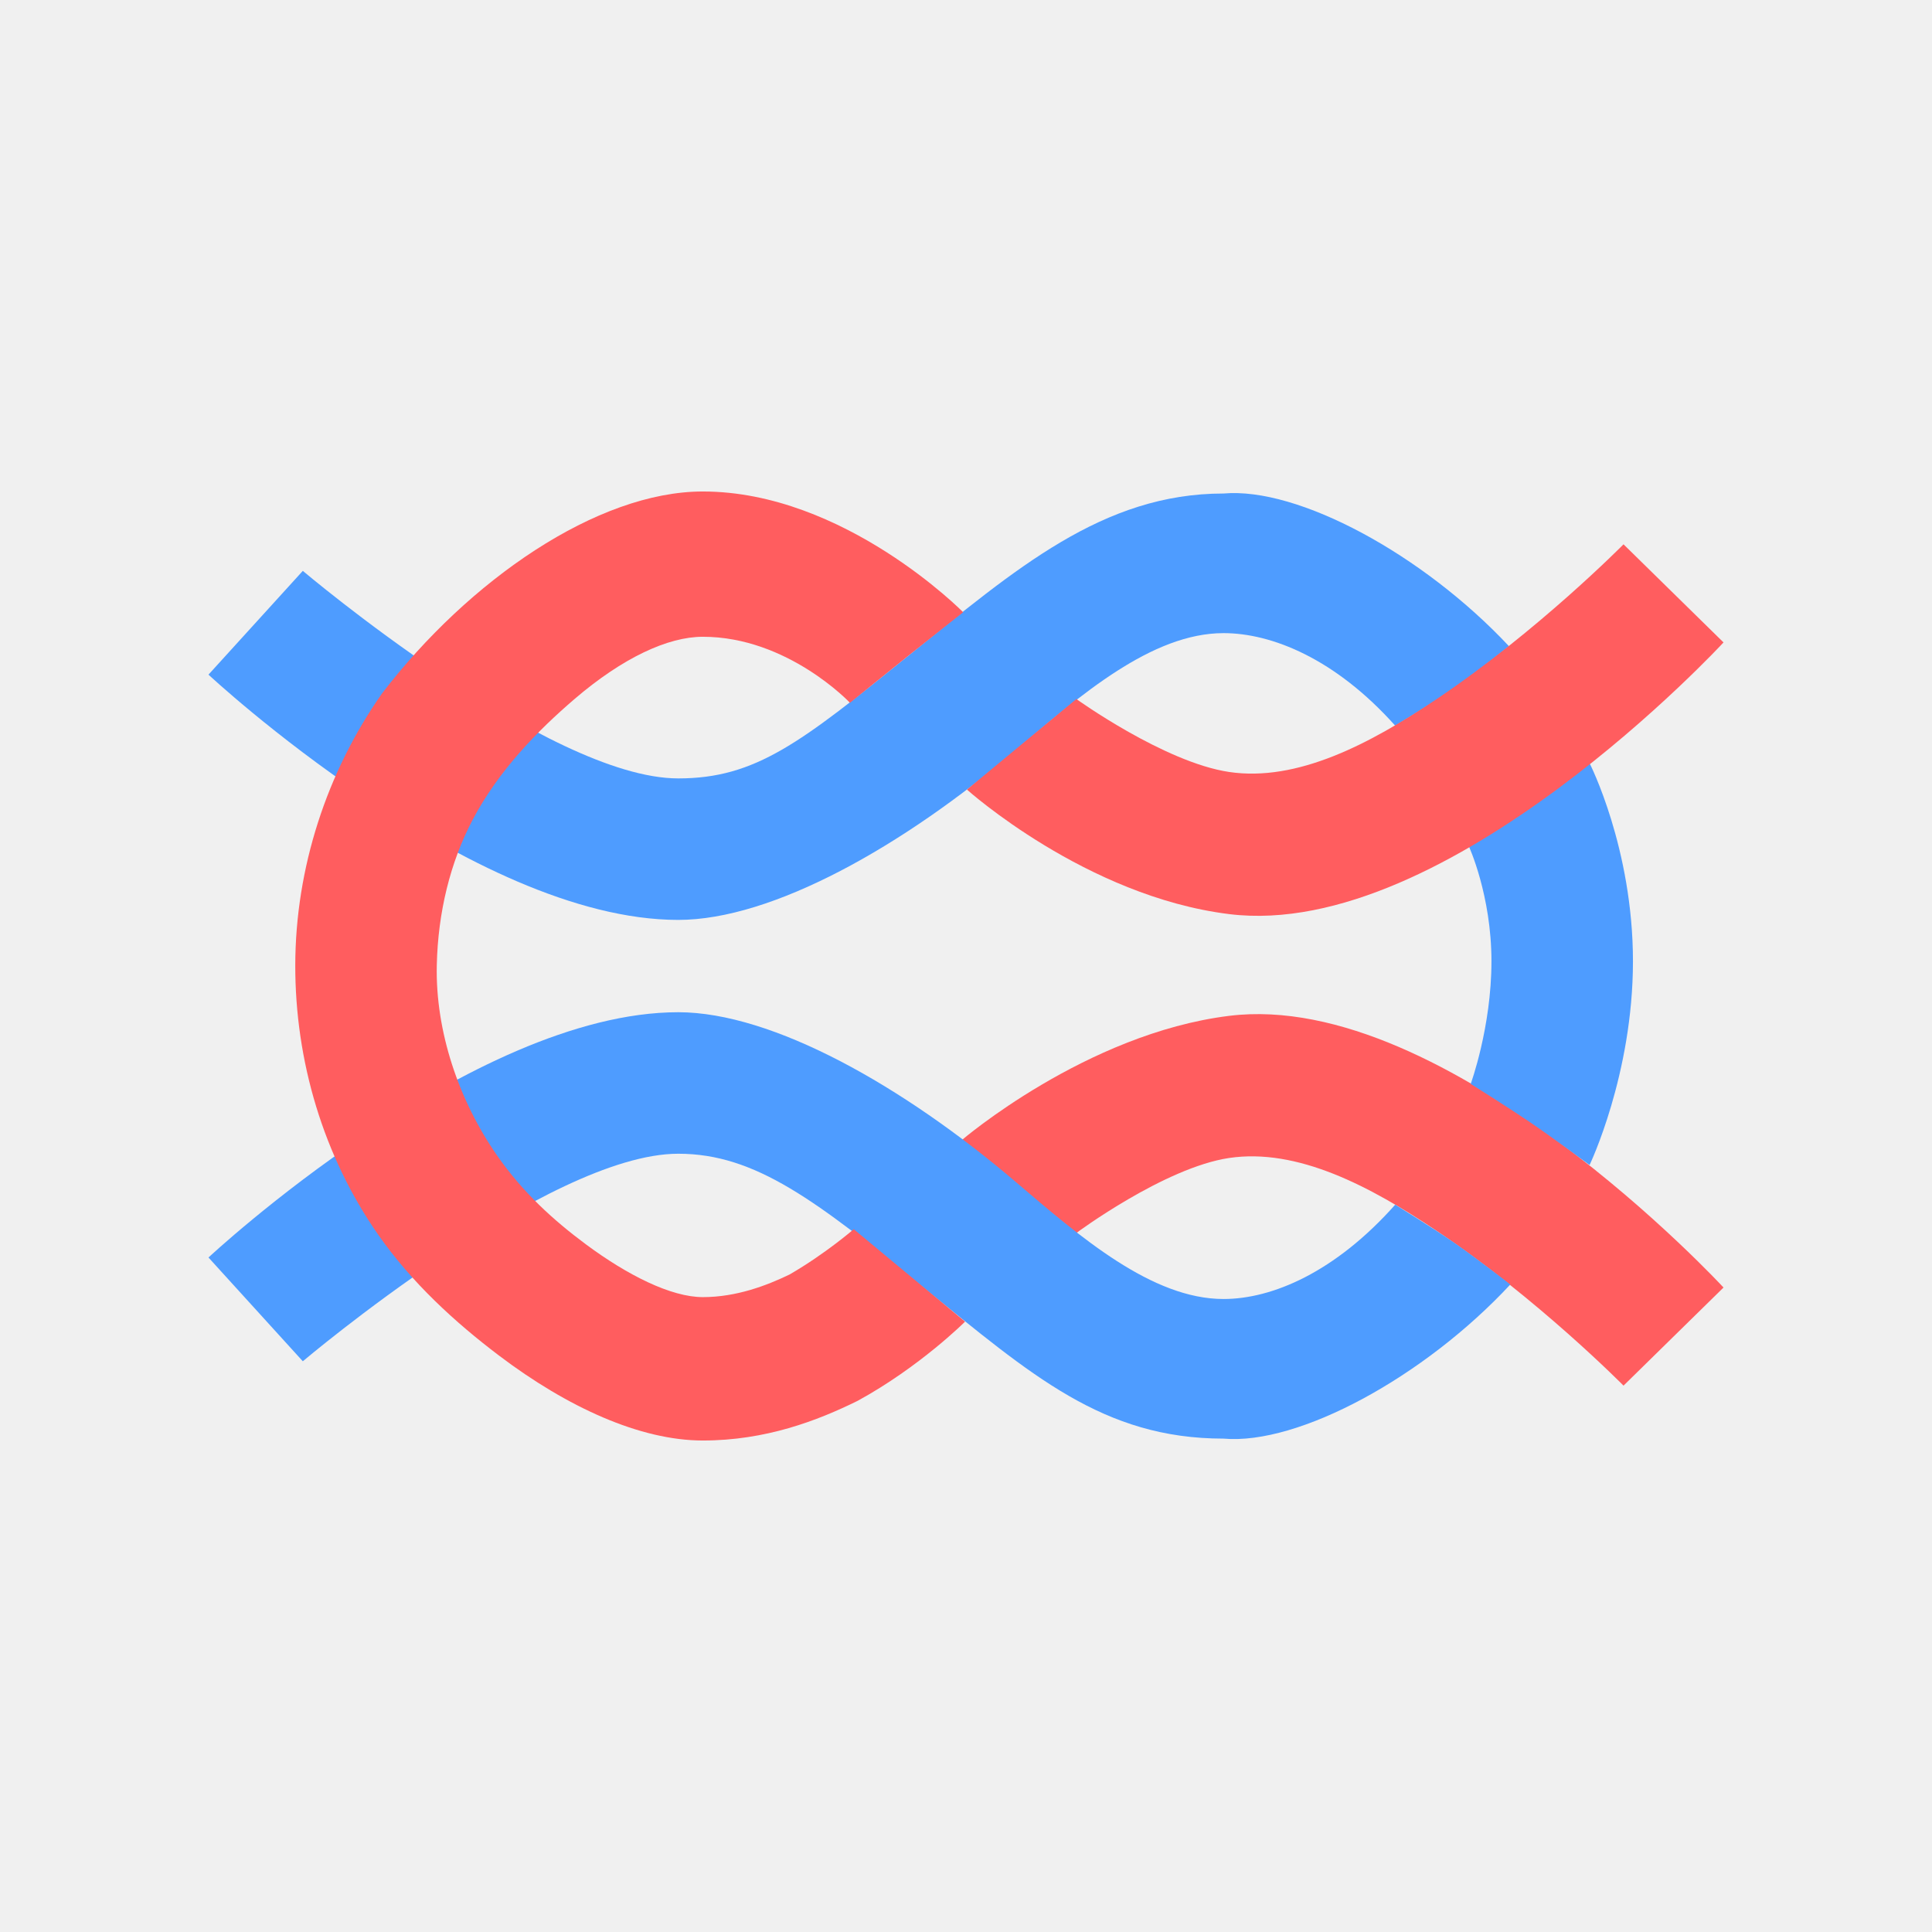
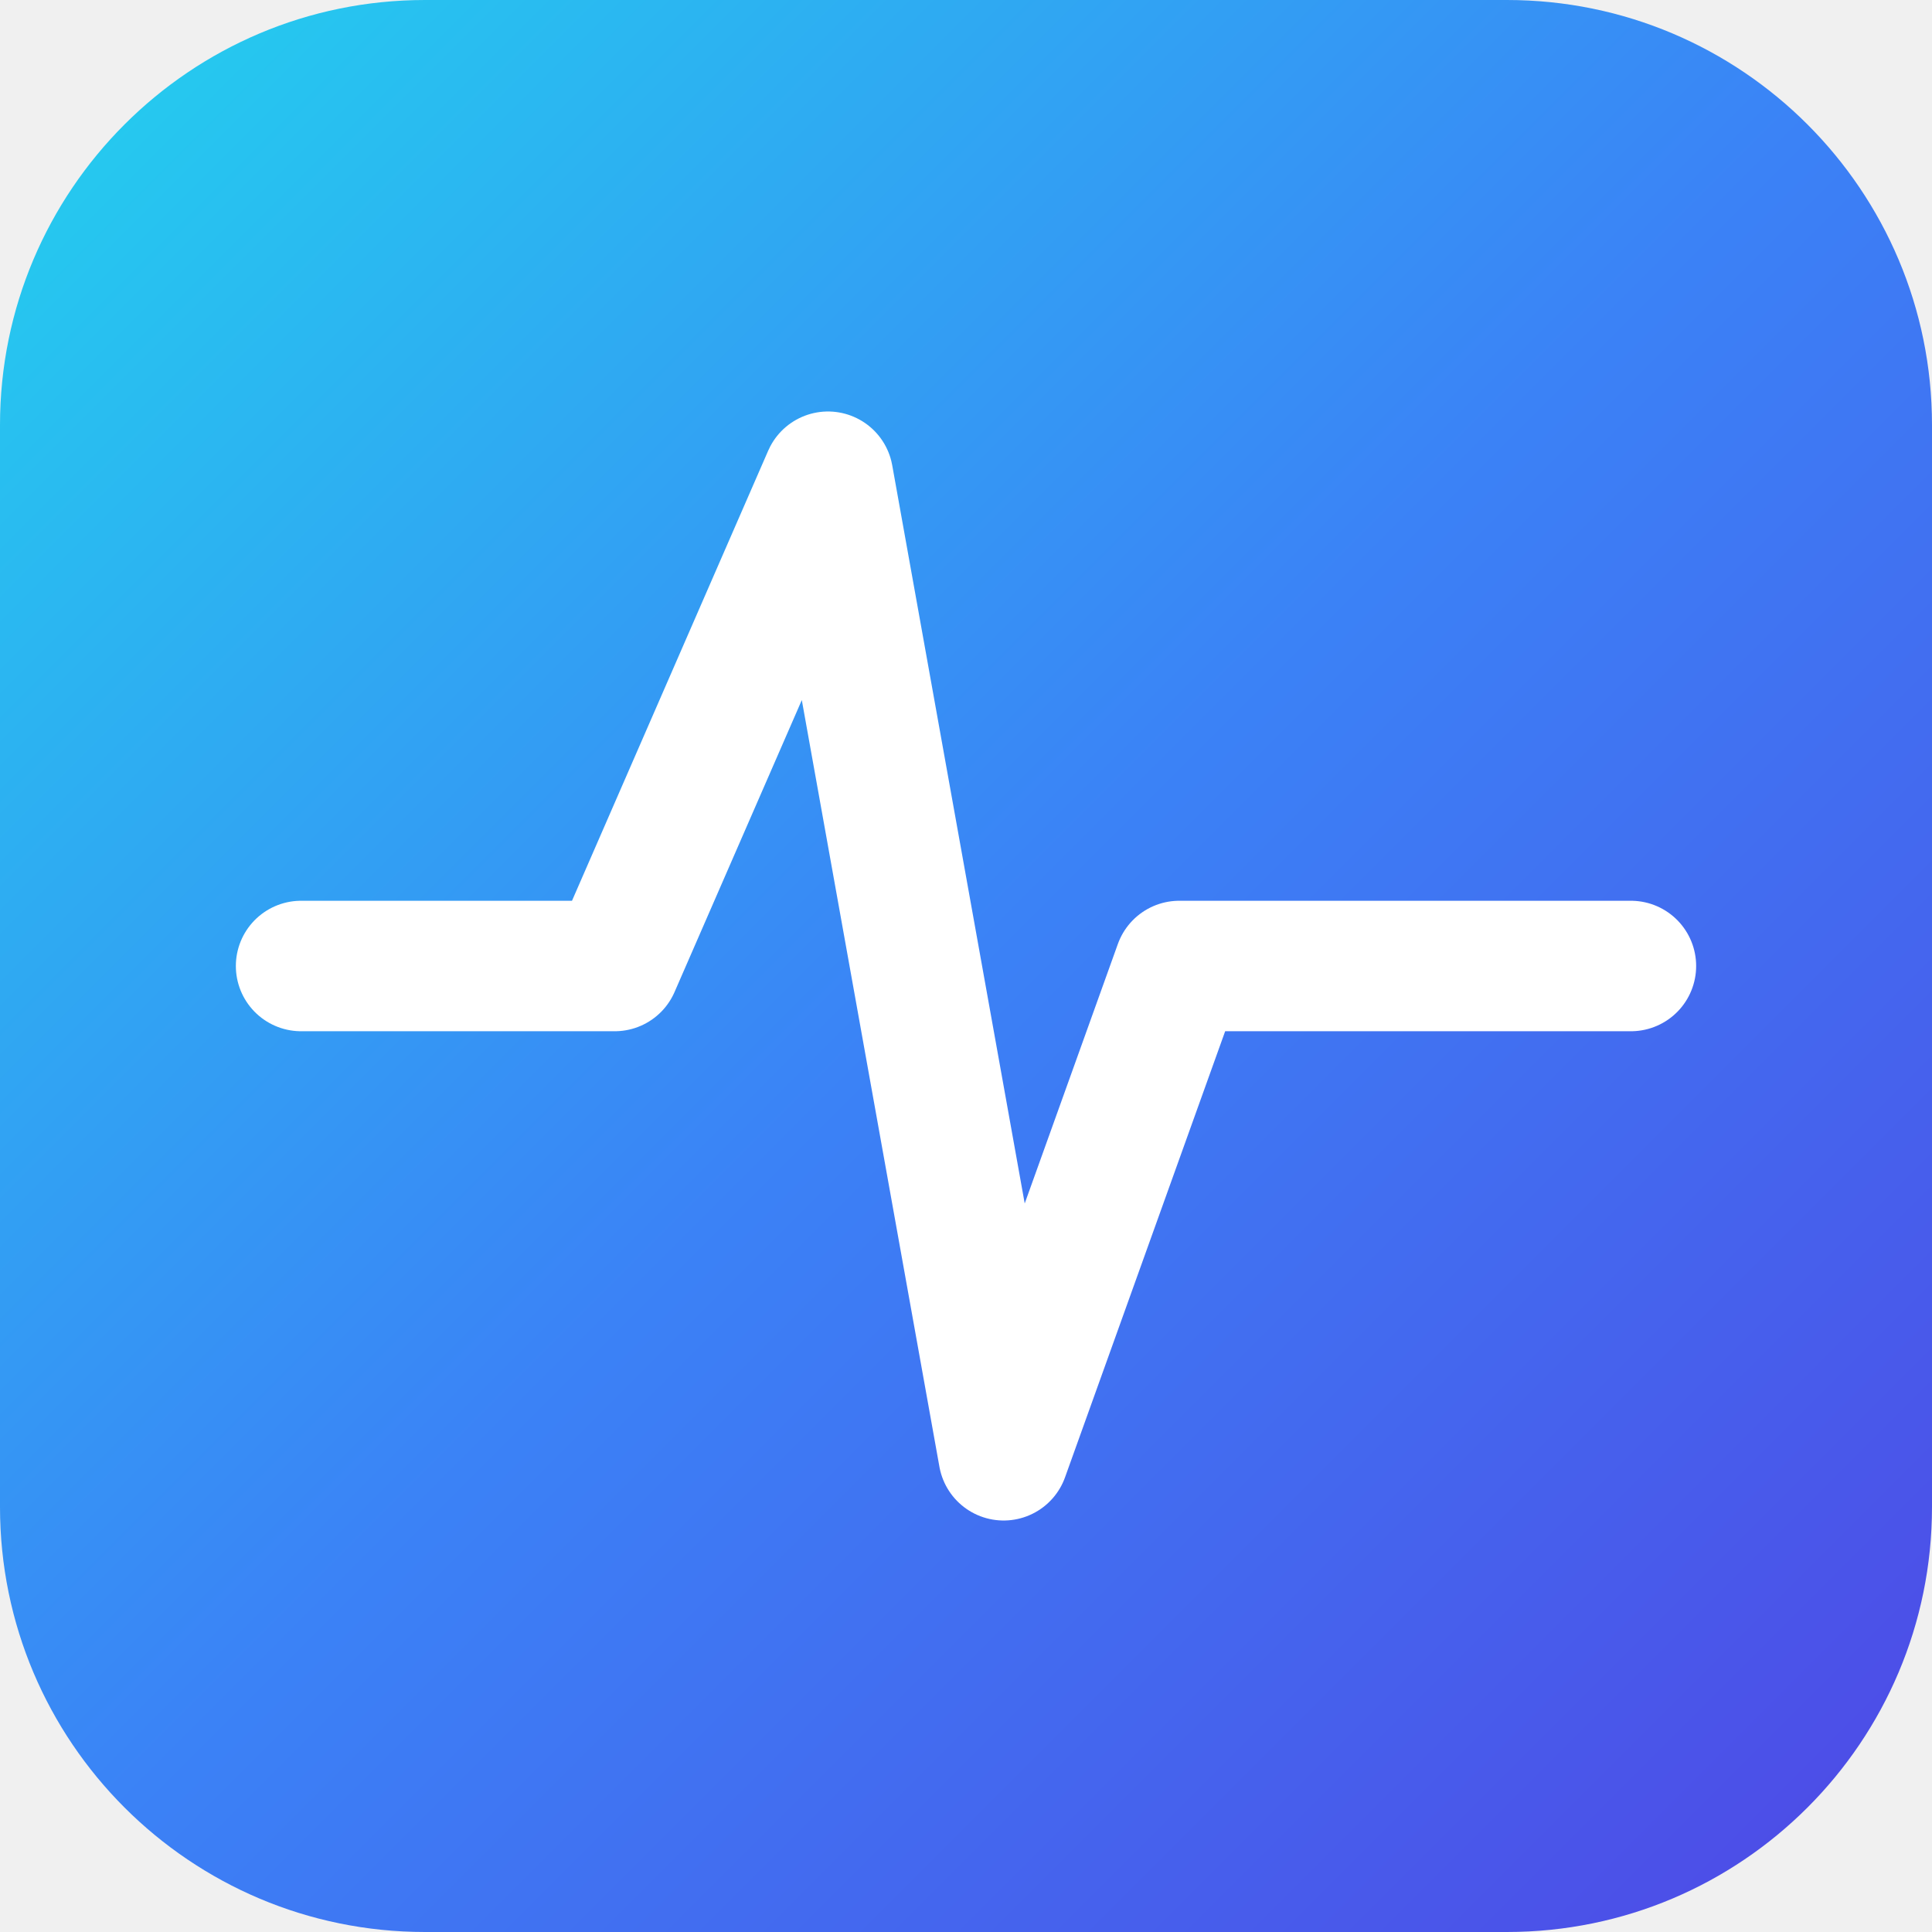
<svg xmlns="http://www.w3.org/2000/svg" width="512" height="512" viewBox="0 0 512 512" fill="none">
-   <path d="M254.75 302.25L285.25 326.75C285.25 326.75 308.587 309.418 325.75 306.875C343.75 304.208 362.954 314.244 380.75 326.208C407.629 344.279 430.25 367.208 430.25 367.208L456.75 341.208C456.75 341.208 383.686 262.047 325.75 269.208C287.75 273.905 254.75 302.25 254.75 302.25Z" fill="#FF5D5F" />
-   <path d="M80.25 151.286L55.25 178.786C55.25 178.786 124.902 243.786 179.75 243.786C204.75 243.786 239.419 224.201 269.25 198.757C286.25 184.257 305.25 167.786 324.25 167.786C337.021 167.786 353.866 174.551 369.75 192.316C369.75 192.316 380.003 186.168 386.25 181.75C391.74 177.868 399.896 171.25 399.896 171.25C377.047 146.864 343.998 129.038 324.25 130.786C292.25 130.79 269.25 150.711 240.75 173.75C212.25 196.789 200.25 206.286 179.75 206.286C145.25 206.286 80.25 151.286 80.25 151.286Z" fill="#4E9CFF" />
-   <path d="M80.25 360.75L55.25 333.25C55.25 333.25 124.902 268.25 179.75 268.25C204.75 268.25 239.419 287.835 269.25 313.279C286.25 327.779 305.25 344.25 324.25 344.25C337.083 344.25 353.799 337.207 369.75 319.25C369.75 319.25 379.339 325.161 385.25 329.25C391.328 333.455 400.25 340.407 400.25 340.407C377.39 364.987 344.1 383.007 324.25 381.25C292.25 381.246 273.25 364.289 244.75 341.25C216.25 318.211 200.25 305.75 179.75 305.75C145.25 305.75 80.25 360.75 80.25 360.75Z" fill="#4E9CFF" />
-   <path d="M406.25 213.25C399.745 217.746 389.25 224.25 389.25 224.25C389.25 224.25 395.25 237.25 395.25 254.75C395.25 272.25 389.75 287.25 389.75 287.25C389.75 287.25 399.172 293.135 405.25 297.25C411.564 301.525 421.25 308.75 421.25 308.75C421.25 308.75 432.75 284.75 432.75 254.75C432.75 224.75 421.25 202.25 421.25 202.25C421.25 202.25 412.226 209.12 406.25 213.25Z" fill="#4E9CFF" />
-   <path d="M256.25 209.25L285.25 185.25C285.25 185.25 308.587 202.04 325.75 204.583C343.75 207.25 362.954 197.214 380.75 185.25C407.629 167.179 430.25 144.25 430.25 144.25L456.75 170.25C456.75 170.25 383.686 249.411 325.75 242.25C287.75 237.553 256.25 209.25 256.25 209.25Z" fill="#FF5D5F" />
-   <path d="M186.255 130.25C223.755 130.25 255.25 162.25 255.25 162.25C255.25 162.25 246.487 169.155 240.75 173.75C234.775 178.536 225.25 186.25 225.25 186.25C225.25 186.25 208.755 168.75 186.255 168.75C177.028 168.75 165.039 174.292 152.255 185.25C142.391 193.705 132.129 204.216 125.255 217.25C119.31 228.52 116.068 241.802 115.755 255.75C115.361 273.269 121.571 291.634 131.755 306.25C138.58 316.046 146.726 323.418 155.255 329.75C166.323 337.968 177.865 343.75 186.255 343.75C195.217 343.75 203.274 340.635 209.255 337.75C218.755 332.25 226.25 325.75 226.25 325.75L255.75 350.25C255.75 350.25 243.75 362.25 227.255 371.25C216.595 376.507 202.895 381.75 186.255 381.75C169.626 381.75 150.315 372.915 132.255 359.25C120.579 350.416 109.135 339.948 100.255 327.25C85.701 306.438 78.2 281.118 78.25 255.75C78.301 230.065 86.582 204.625 101.255 183.75C124.255 153.75 158.273 130.25 186.255 130.25Z" fill="#FF5D5F" />
+   <defs>
+     <linearGradient id="btg" x1="0" y1="0" x2="1" y2="1">
+       <stop offset="0" stop-color="#22D3EE" />
+       <stop offset=".5" stop-color="#3B82F6" />
+       <stop offset="1" stop-color="#4F46E5" />
+     </linearGradient>
+   </defs>
+   <rect width="512" height="512" rx="112.64" fill="url(#btg)" />
+   <g transform="scale(0.664935)">
+     <path d="M120 385 H245 L330 190 L400 580 L470 385 H650" stroke="#fff" stroke-width="52" stroke-linecap="round" stroke-linejoin="round" fill="none" />
+   </g>
</svg>
